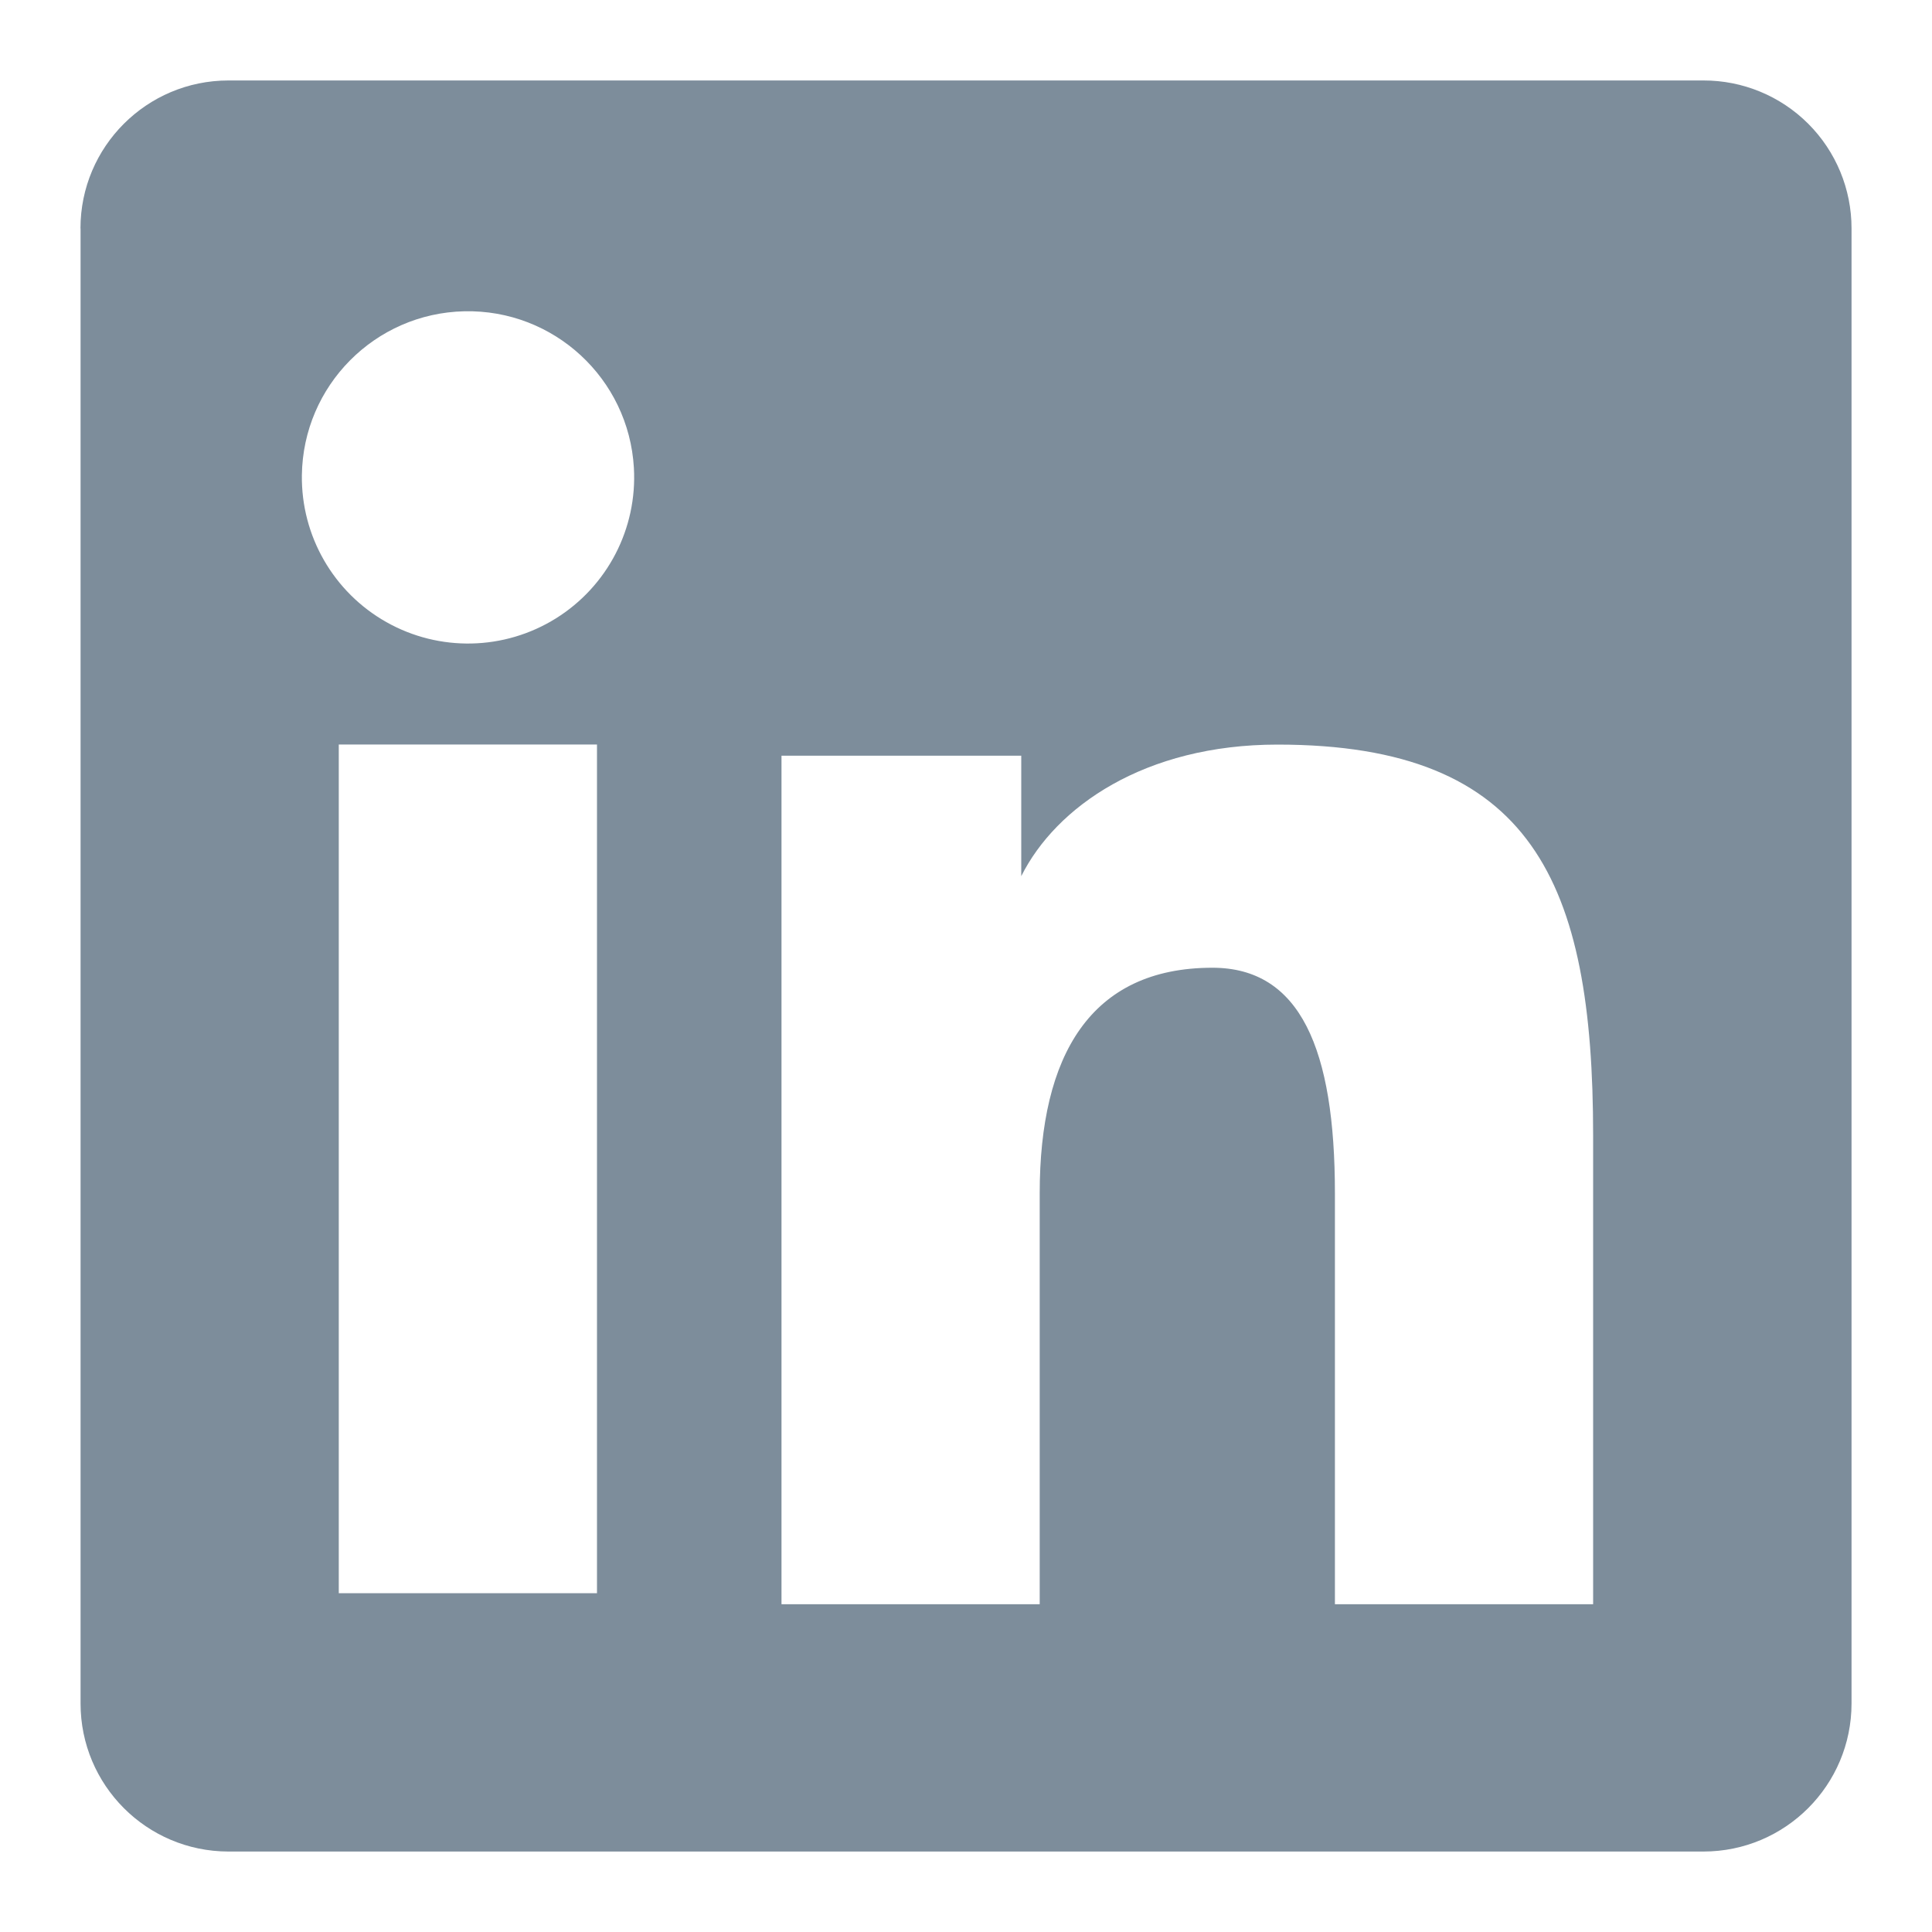
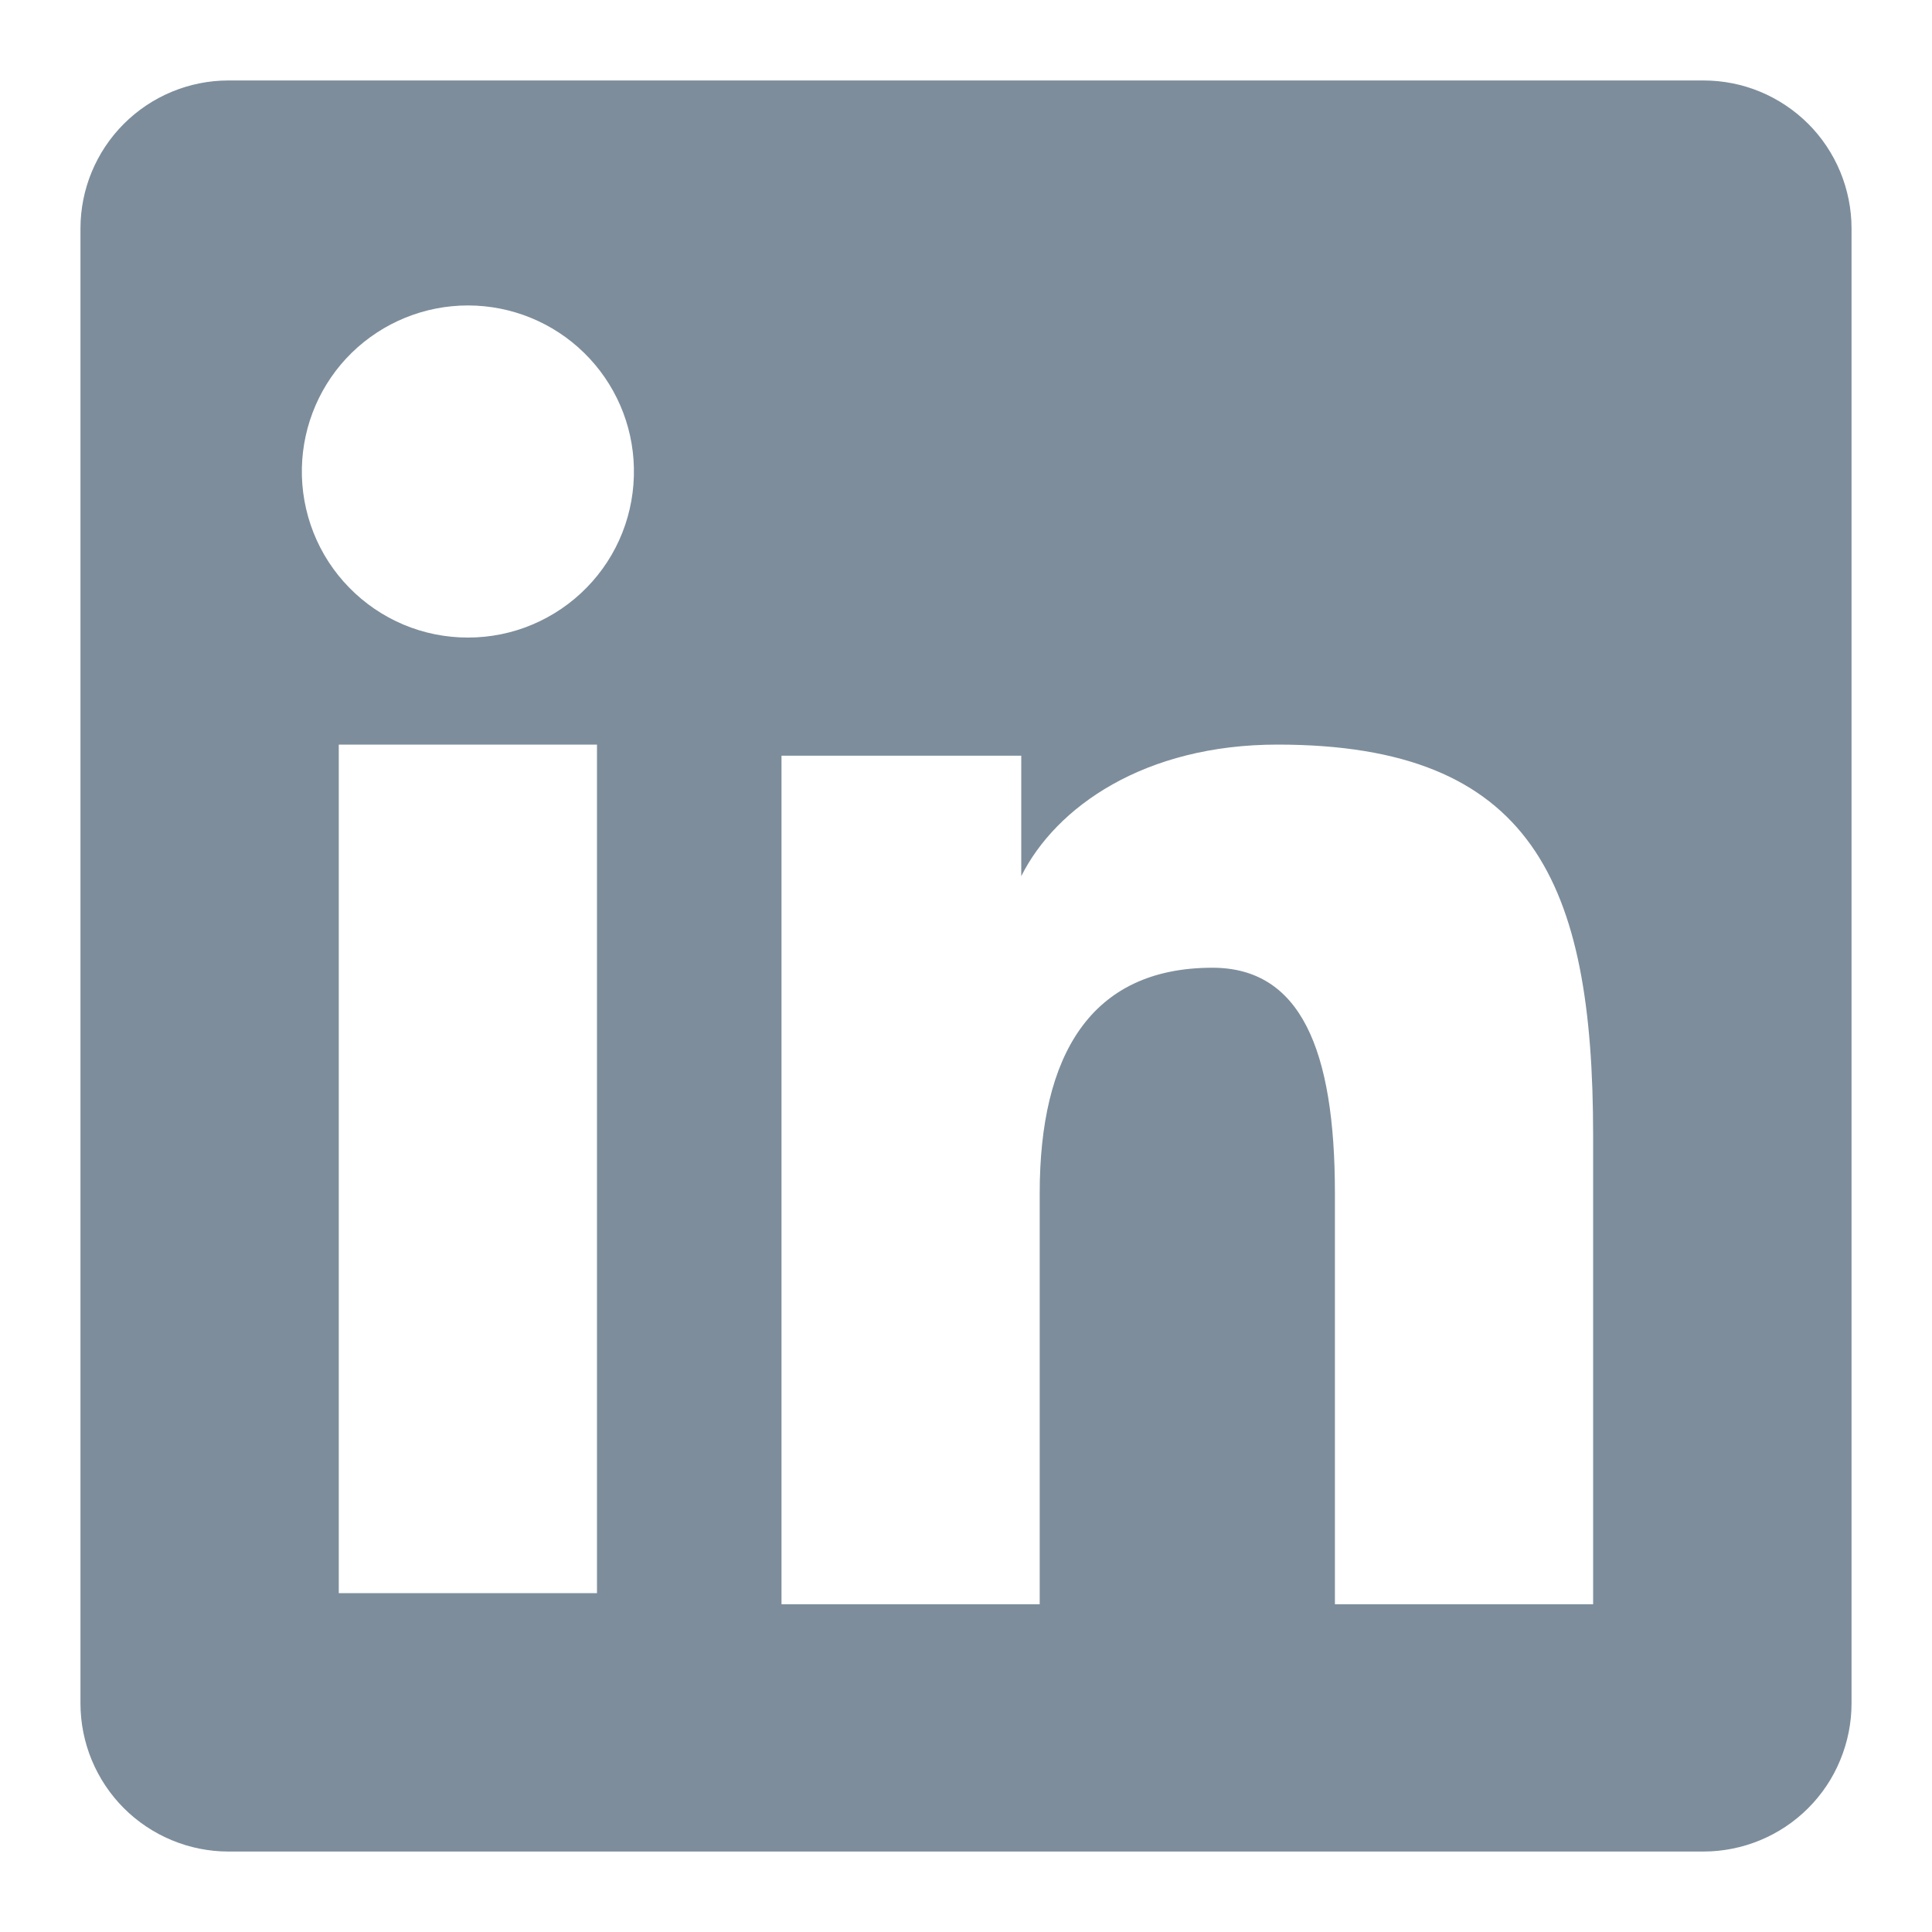
- <svg xmlns="http://www.w3.org/2000/svg" width="20" height="20" fill="none">
-   <path fill-rule="evenodd" clip-rule="evenodd" d="M.833 2.365A1.532 1.532 0 012.365.833h15.268a1.53 1.53 0 011.534 1.532v15.268a1.533 1.533 0 01-1.533 1.534H2.364a1.532 1.532 0 01-1.53-1.533V2.364zM8.09 7.823h2.482V9.07c.359-.717 1.275-1.362 2.653-1.362 2.64 0 3.267 1.428 3.267 4.047v4.852h-2.673v-4.255c0-1.492-.358-2.334-1.268-2.334-1.263 0-1.788.908-1.788 2.334v4.255H8.09V7.823zm-4.583 8.67H6.18V7.707H3.507v8.784zm3.055-11.65a1.72 1.72 0 11-3.437.076 1.72 1.72 0 013.437-.076z" fill="#7D8D9B" />
+ <svg xmlns="http://www.w3.org/2000/svg" width="20" height="20" viewBox="0 0 20 20" fill="none">
+   <path fill-rule="evenodd" clip-rule="evenodd" d="M0.833 2.365C0.833 1.959 0.995 1.569 1.282 1.282C1.569 0.995 1.959 0.833 2.365 0.833H17.633C17.835 0.833 18.034 0.872 18.22 0.949C18.406 1.026 18.575 1.139 18.718 1.281C18.86 1.423 18.973 1.592 19.05 1.778C19.127 1.964 19.167 2.164 19.167 2.365V17.633C19.167 17.835 19.127 18.034 19.05 18.22C18.974 18.406 18.861 18.575 18.718 18.718C18.576 18.86 18.407 18.973 18.221 19.05C18.035 19.127 17.835 19.167 17.634 19.167H2.365C2.164 19.167 1.964 19.127 1.779 19.05C1.593 18.973 1.424 18.86 1.282 18.718C1.139 18.575 1.027 18.406 0.95 18.221C0.873 18.035 0.833 17.835 0.833 17.634V2.365ZM8.09 7.823H10.572V9.07C10.931 8.353 11.847 7.708 13.225 7.708C15.866 7.708 16.492 9.136 16.492 11.755V16.607H13.819V12.352C13.819 10.86 13.461 10.018 12.551 10.018C11.288 10.018 10.763 10.926 10.763 12.352V16.607H8.09V7.823ZM3.507 16.492H6.18V7.708H3.507V16.492V16.492ZM6.562 4.843C6.567 5.072 6.527 5.3 6.443 5.513C6.359 5.726 6.233 5.92 6.073 6.083C5.913 6.247 5.721 6.377 5.51 6.466C5.299 6.555 5.073 6.6 4.844 6.6C4.615 6.6 4.388 6.555 4.177 6.466C3.966 6.377 3.775 6.247 3.615 6.083C3.455 5.92 3.329 5.726 3.245 5.513C3.161 5.3 3.12 5.072 3.125 4.843C3.135 4.394 3.32 3.966 3.641 3.652C3.963 3.338 4.394 3.162 4.844 3.162C5.293 3.162 5.725 3.338 6.046 3.652C6.367 3.966 6.553 4.394 6.562 4.843Z" fill="#7D8D9B" />
</svg>
